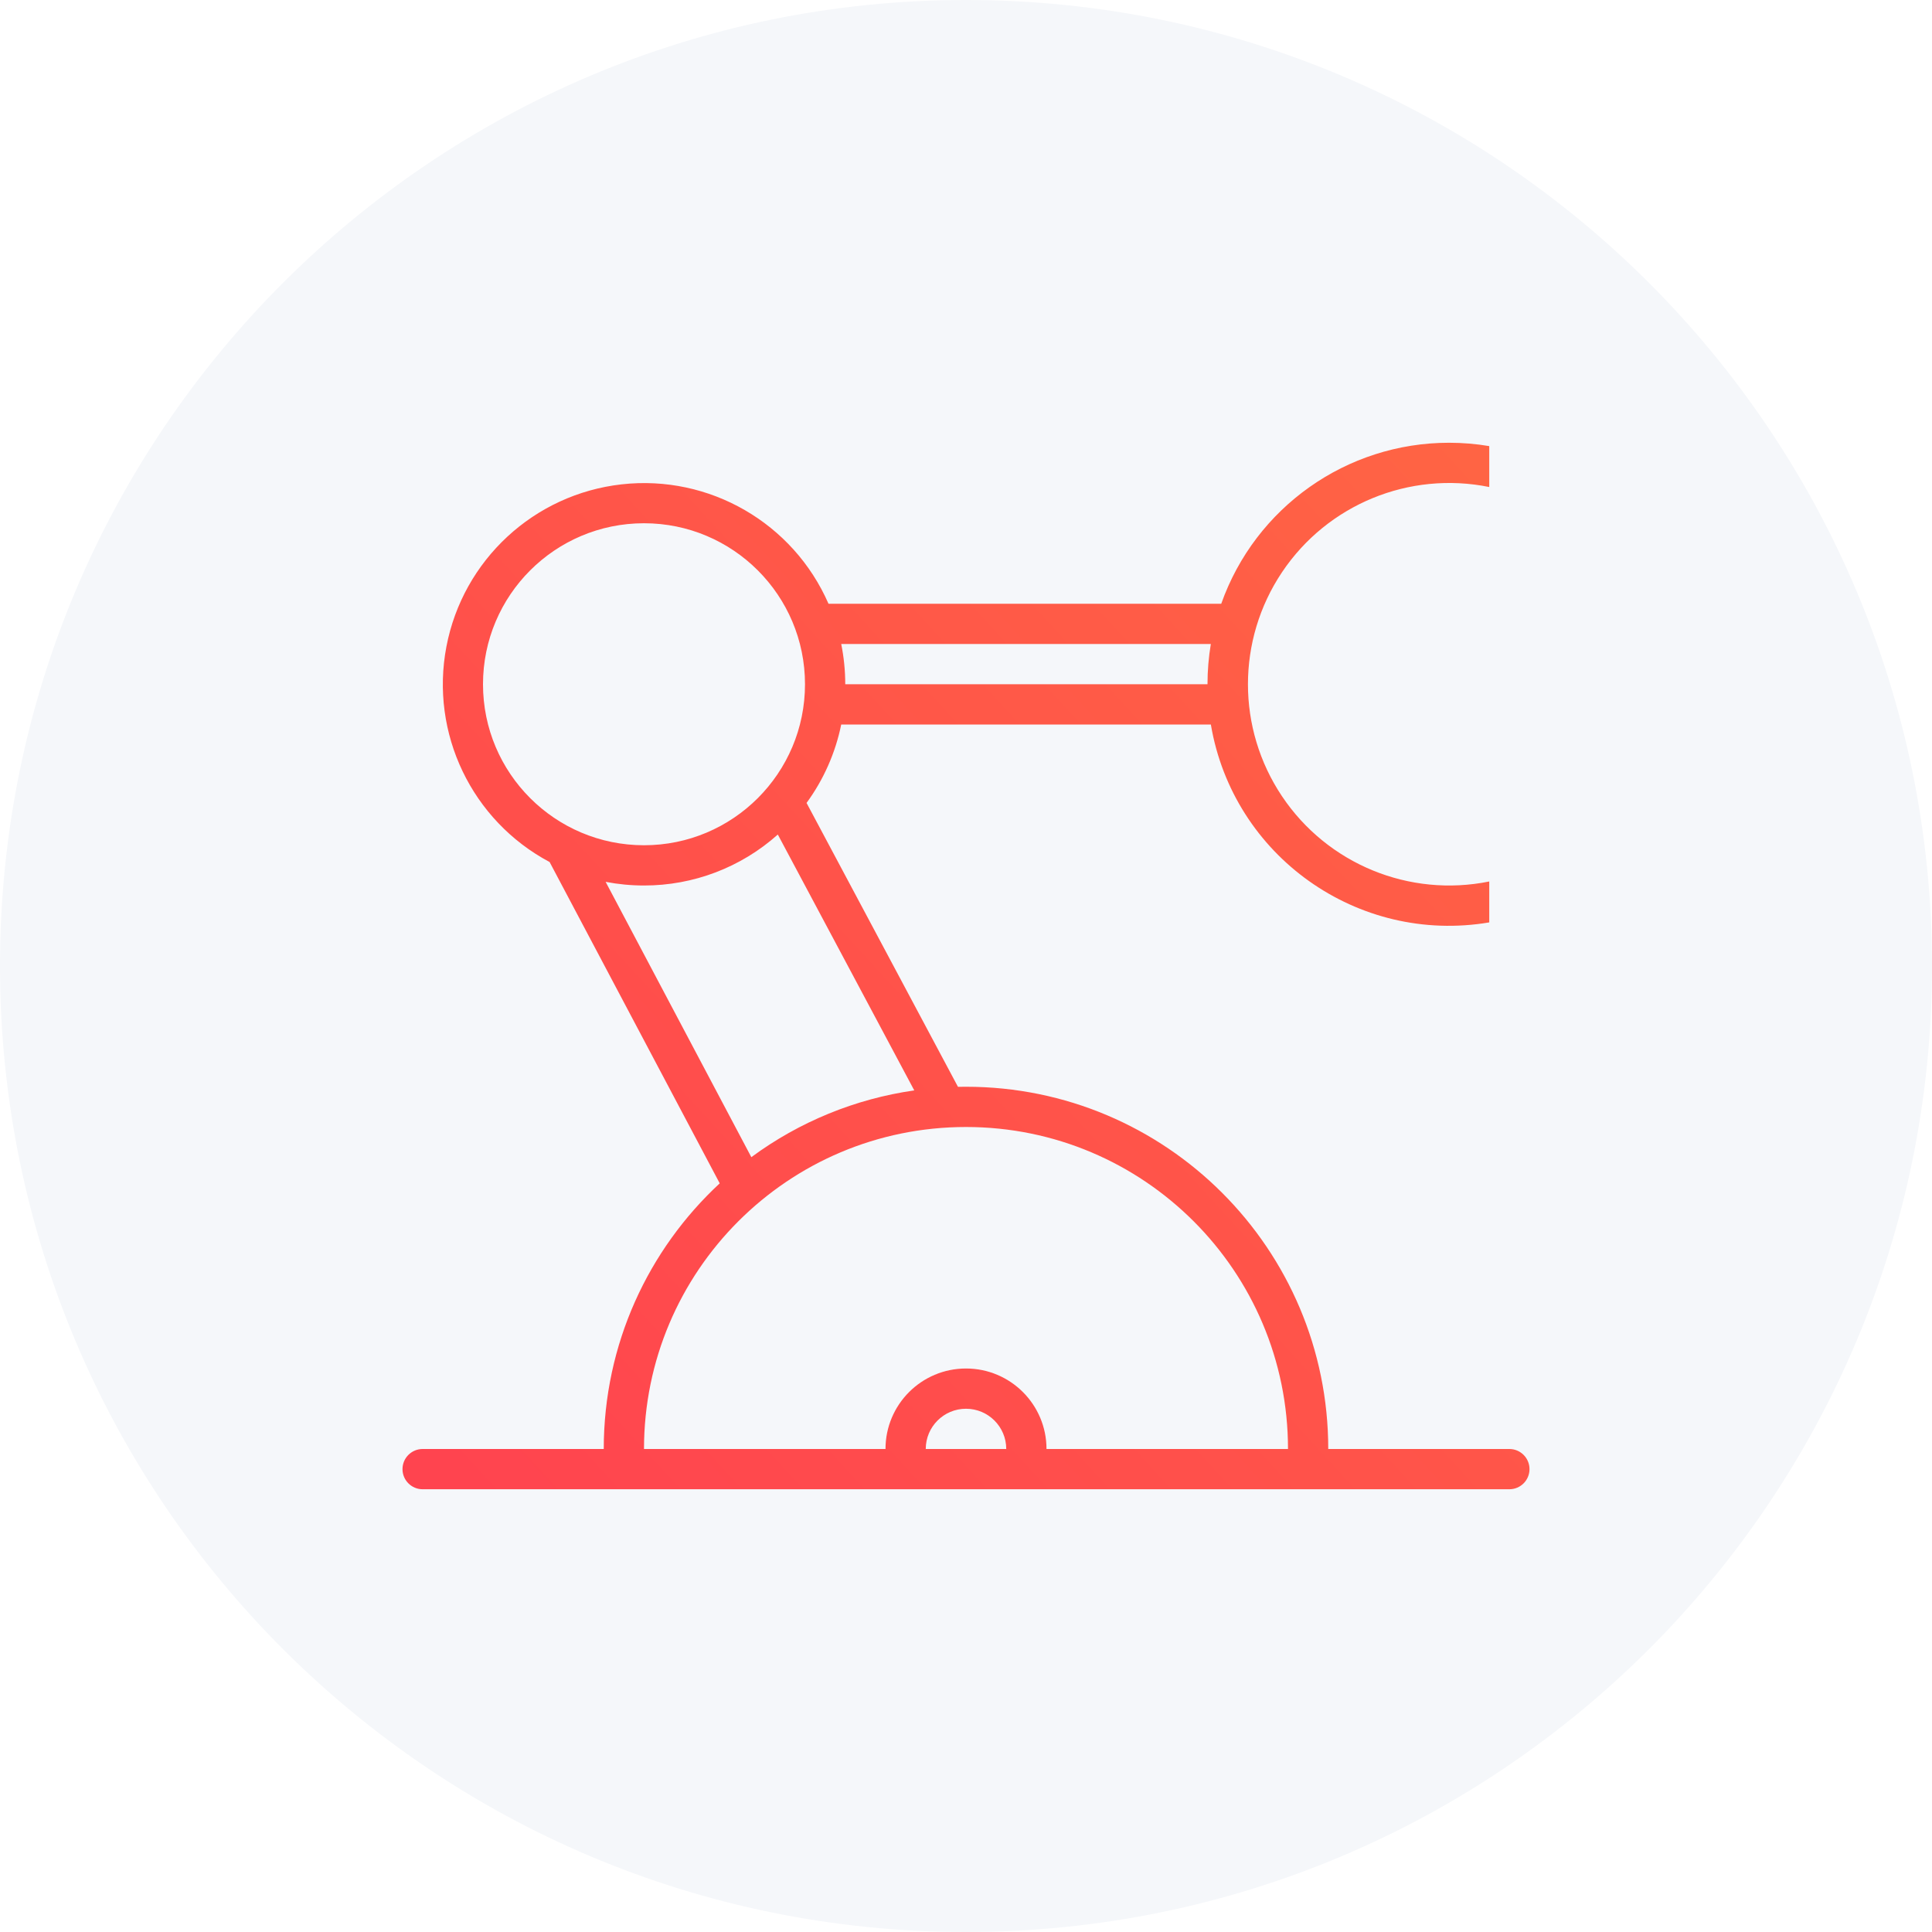
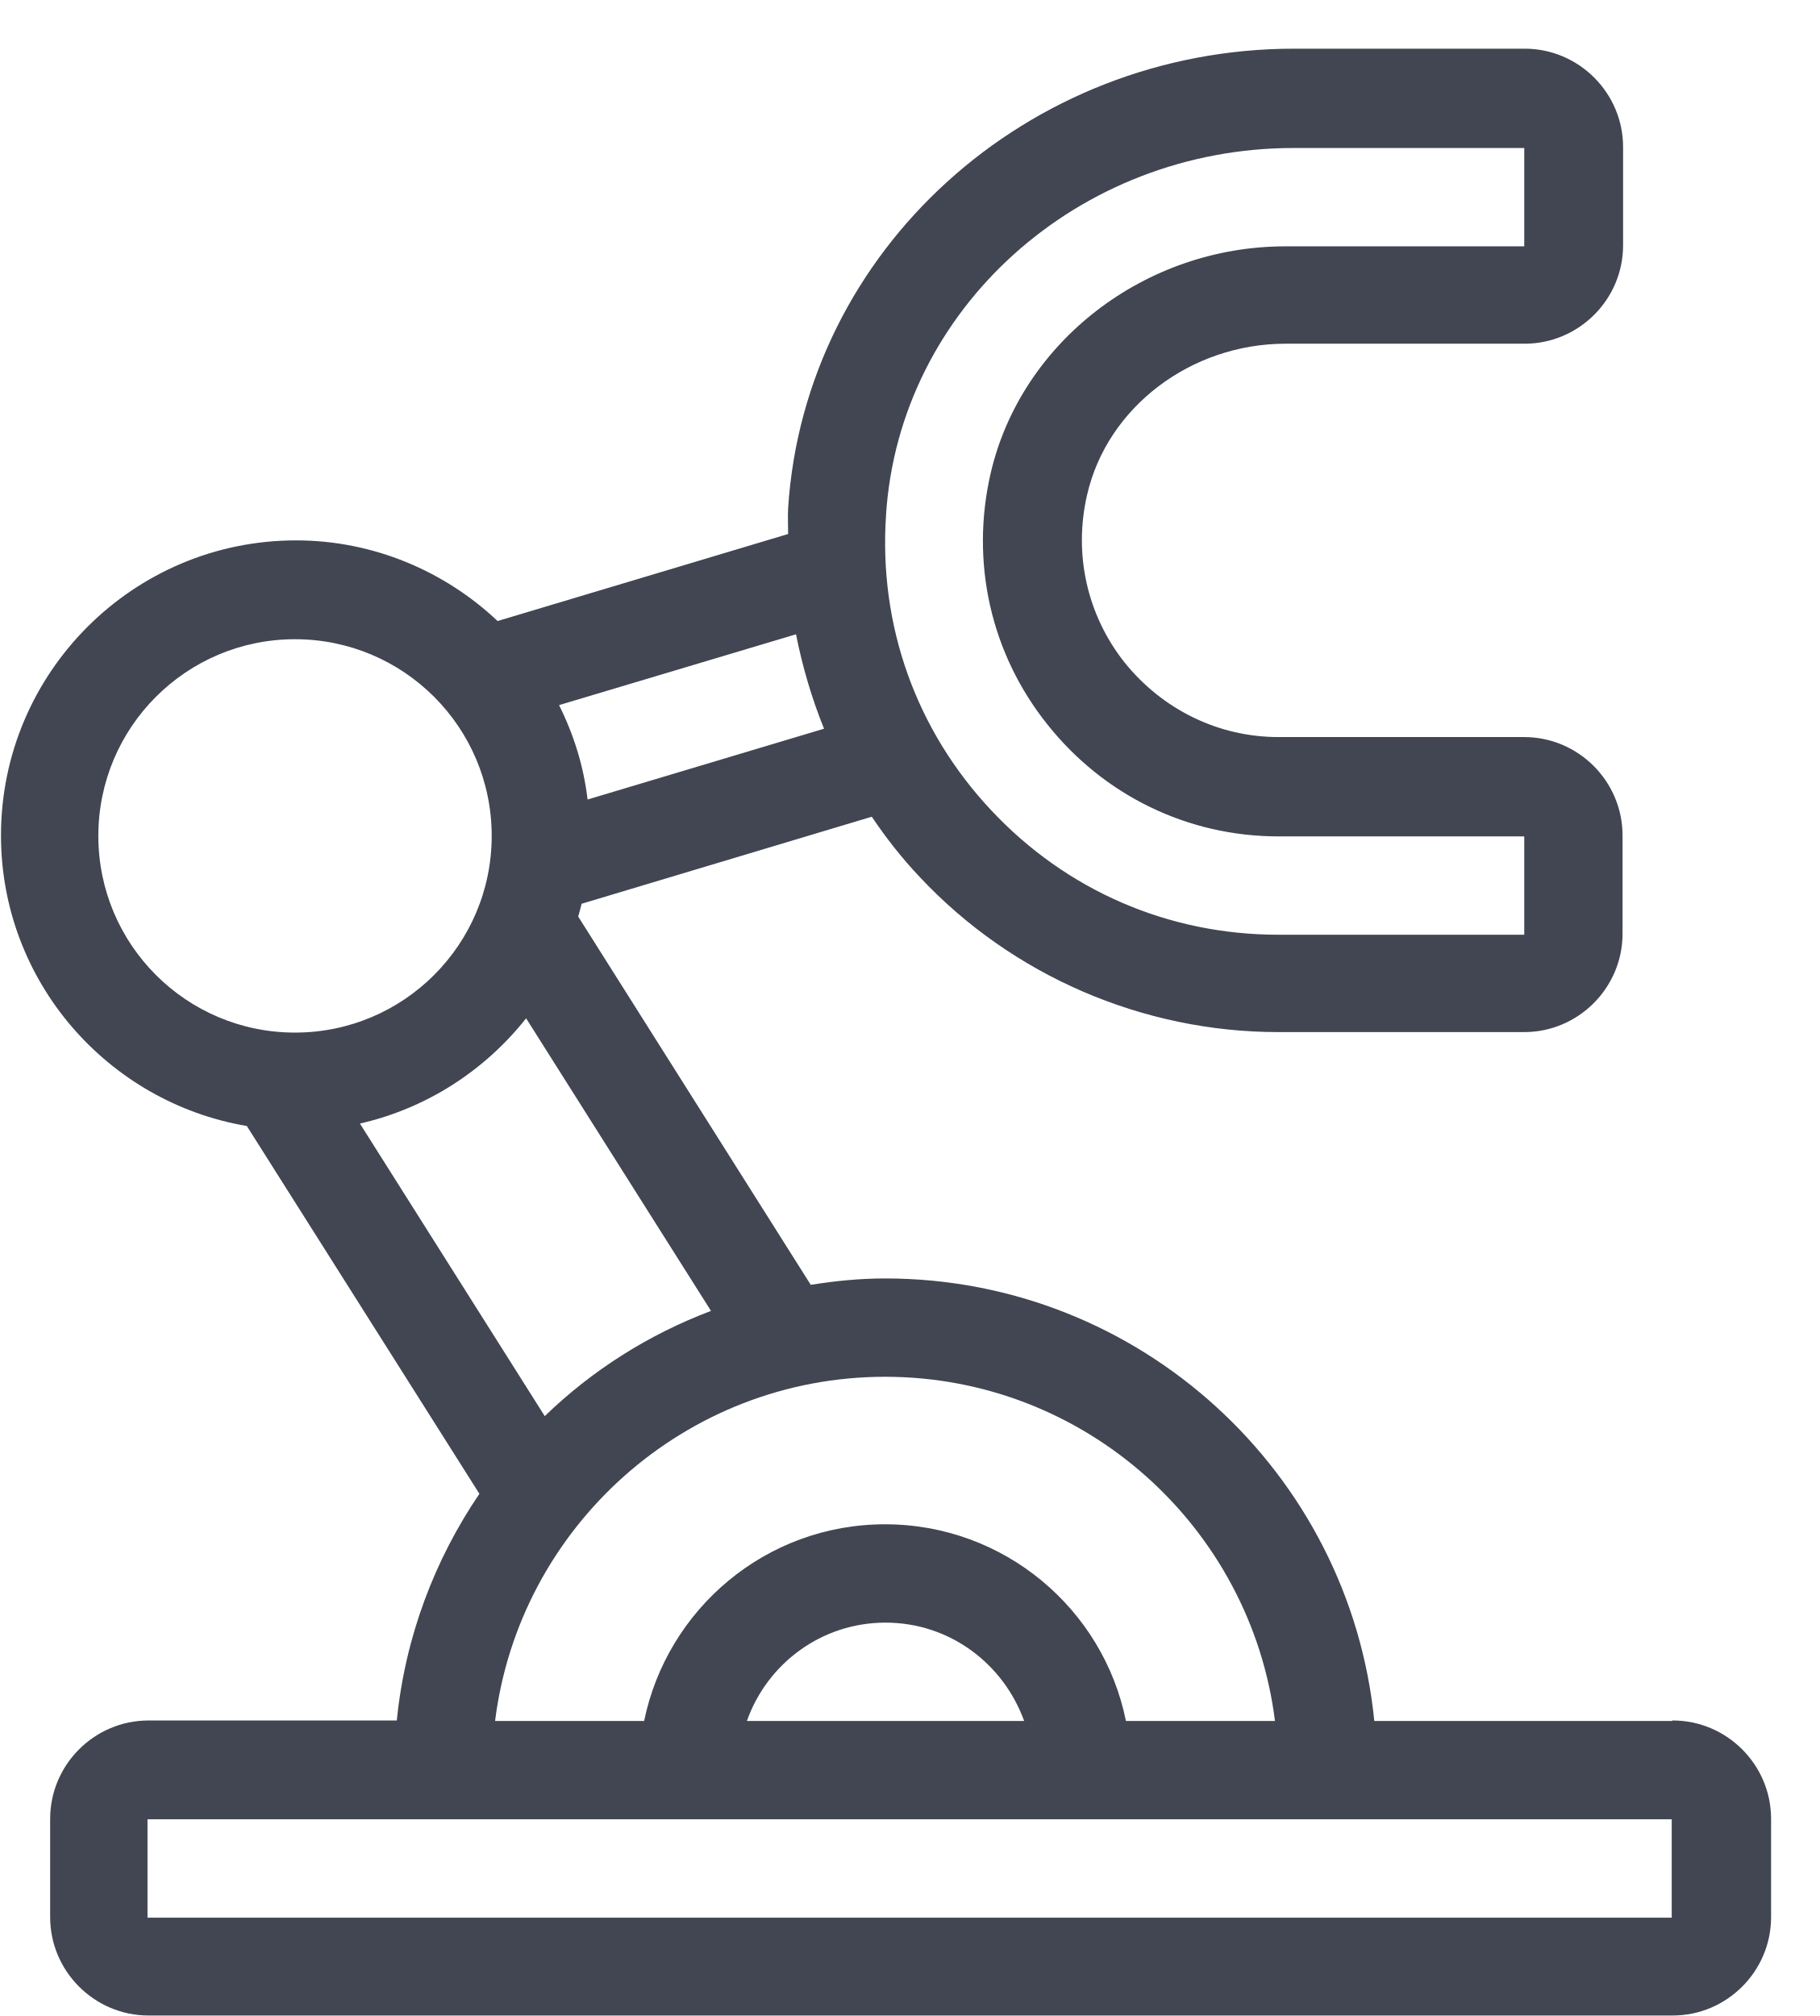
- <svg xmlns="http://www.w3.org/2000/svg" width="72" height="72">
-   <defs>
-     <linearGradient id="a" x1="0%" x2="100%" y1="93.112%" y2="6.888%">
-       <stop offset="0%" stop-color="#FF444F" />
-       <stop offset="100%" stop-color="#FF6444" />
-     </linearGradient>
-   </defs>
-   <g fill="none" fill-rule="evenodd">
-     <circle cx="36" cy="36" r="36" fill="#F5F7FA" />
-     <path d="M42 4.5c.511 0 1.013.043 1.5.125V6.15a7.5 7.5 0 1 0 0 14.7v1.525A9.001 9.001 0 0 1 33.125 15H19.35a7.476 7.476 0 0 1-1.292 2.923l5.643 10.58L24 28.5c7.456 0 13.5 6.044 13.5 13.5h6.75a.75.75 0 0 1 0 1.5H3.75a.75.75 0 0 1 0-1.5h6.75c0-3.912 1.664-7.435 4.322-9.9l-6.34-11.975A7.5 7.5 0 1 1 18.876 10.5h14.636A9.005 9.005 0 0 1 42 4.5zm-18 36a1.5 1.5 0 0 0-1.5 1.5h3a1.5 1.5 0 0 0-1.5-1.5zM24 30c-6.627 0-12 5.373-12 12h9a3 3 0 1 1 6 0h9c0-6.627-5.373-12-12-12zm-12-9c-.49 0-.967-.047-1.43-.136L16 31.124a13.422 13.422 0 0 1 6.072-2.488l-5.085-9.535A7.468 7.468 0 0 1 12 21zm0-13.5a6 6 0 1 0 0 12 6 6 0 0 0 0-12zM33.124 12H19.35c.098.485.15.986.15 1.5H33c0-.511.043-1.012.124-1.5z" fill="url(#a)" transform="translate(12 12)" />
-   </g>
+ <svg xmlns="http://www.w3.org/2000/svg" width="37" height="41" viewBox="0 0 37 41" fill="none">
+   <path d="M33.999 35H27.95C27.45 29.95 23.18 26 18 26C17.489 26 16.989 26.05 16.489 26.13L11.759 18.64C11.78 18.56 11.809 18.47 11.829 18.38L17.73 16.61C18.02 17.04 18.34 17.45 18.7 17.83C20.579 19.84 23.239 20.99 26 20.99H31C32.099 20.99 32.999 20.09 32.999 18.99V16.99C32.999 15.89 32.099 14.99 31 14.99H26C24.779 14.99 23.64 14.43 22.869 13.47C22.11 12.51 21.829 11.27 22.11 10.06C22.52 8.28 24.22 6.99 26.149 6.99H31.009C32.109 6.99 33.01 6.09 33.01 4.99V2.99C33.01 1.89 32.109 0.99 31.009 0.99H26.32C20.89 0.99 16.369 5.09 16.029 10.33C16.02 10.51 16.029 10.68 16.029 10.86L10.12 12.63C9.05 11.62 7.6 10.99 6.02 10.99C2.71 10.99 0.02 13.68 0.02 16.99C0.02 19.96 2.19 22.42 5.02 22.9L9.75 30.38C8.84 31.72 8.24 33.29 8.07 34.99H3.02C1.92 34.99 1.02 35.89 1.02 36.99V38.99C1.02 40.09 1.92 40.99 3.02 40.99H34.02C35.12 40.99 36.02 40.09 36.02 38.99V36.99C36.02 35.89 35.12 34.99 34.02 34.99L33.999 35ZM14.46 26.66C13.19 27.14 12.04 27.87 11.079 28.8L7.32 22.85C8.68 22.54 9.86 21.77 10.7 20.71L14.46 26.66ZM11.95 16.26C11.87 15.58 11.669 14.94 11.37 14.34L16.189 12.9C16.32 13.56 16.509 14.2 16.759 14.82L11.95 16.26ZM18.02 10.47C18.29 6.28 21.93 3.01 26.309 3.01H31V5.01H26.14C23.29 5.01 20.77 6.95 20.149 9.62C19.73 11.43 20.149 13.29 21.299 14.73C22.45 16.18 24.16 17.01 26 17.01H31V19.01H26C23.759 19.01 21.689 18.11 20.16 16.48C18.63 14.85 17.869 12.72 18.02 10.48V10.47ZM2 17C2 14.79 3.79 13 6 13C8.21 13 10 14.79 10 17C10 19.21 8.21 21 6 21C3.79 21 2 19.21 2 17ZM18 28C22.07 28 25.439 31.06 25.93 35H22.899C22.439 32.72 20.419 31 18 31C15.579 31 13.569 32.72 13.1 35H10.069C10.559 31.06 13.93 28 18 28ZM20.82 35H15.19C15.6 33.84 16.7 33 18.009 33C19.32 33 20.41 33.84 20.829 35H20.82ZM33.999 39H3V37H33.999V39Z" fill="#414652" />
</svg>
